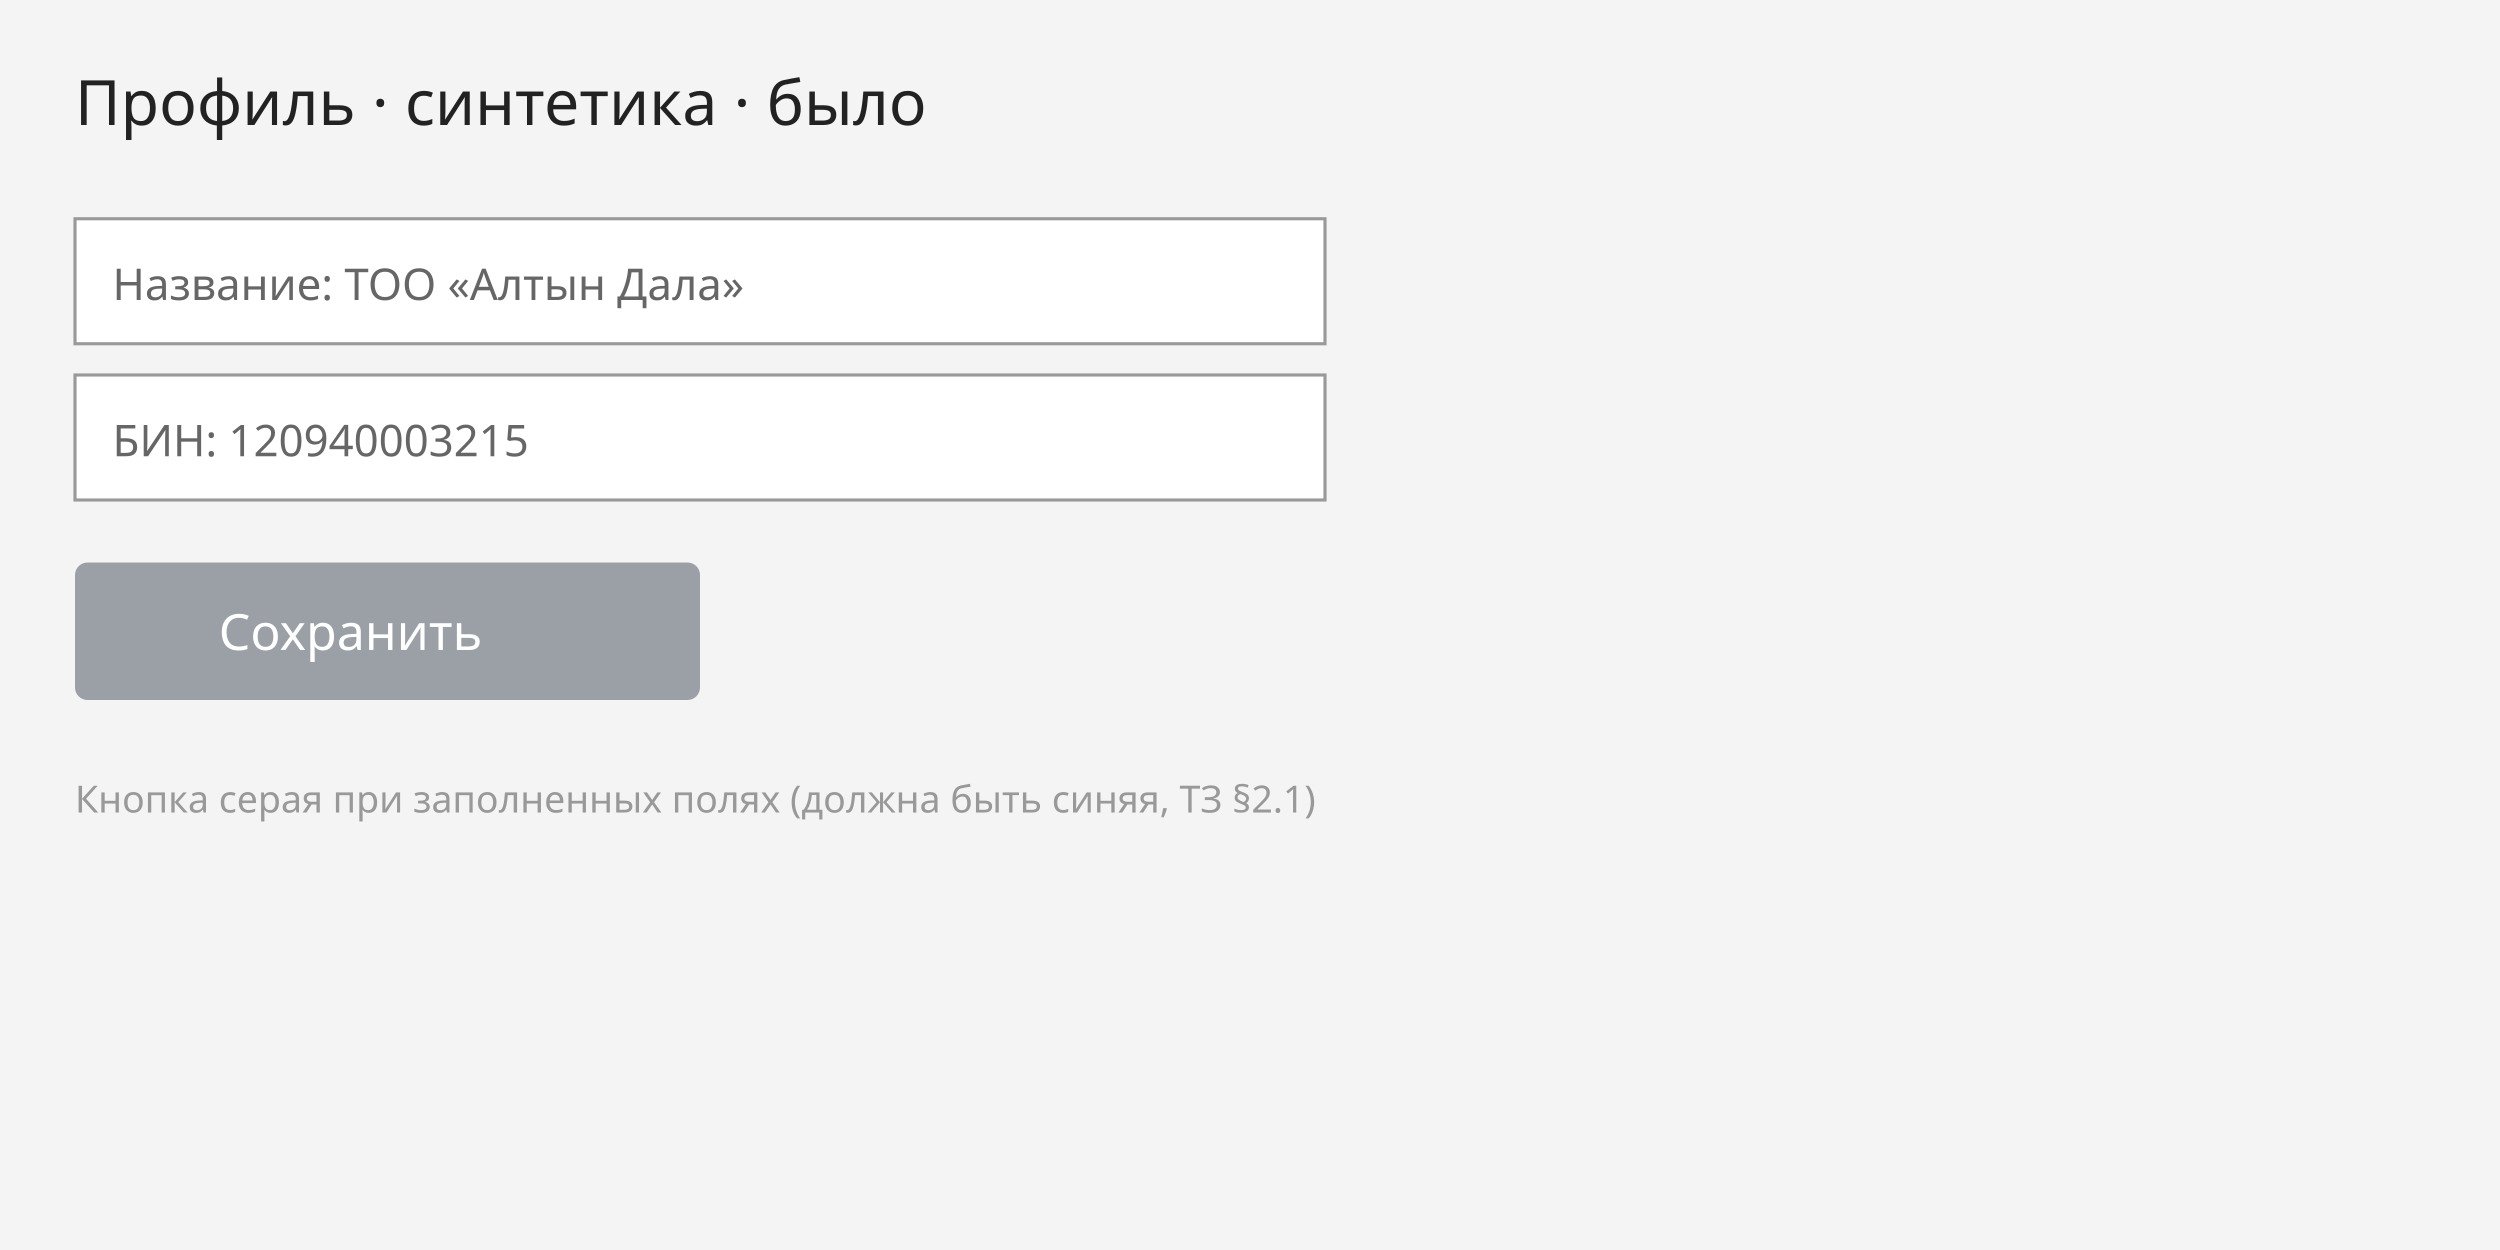
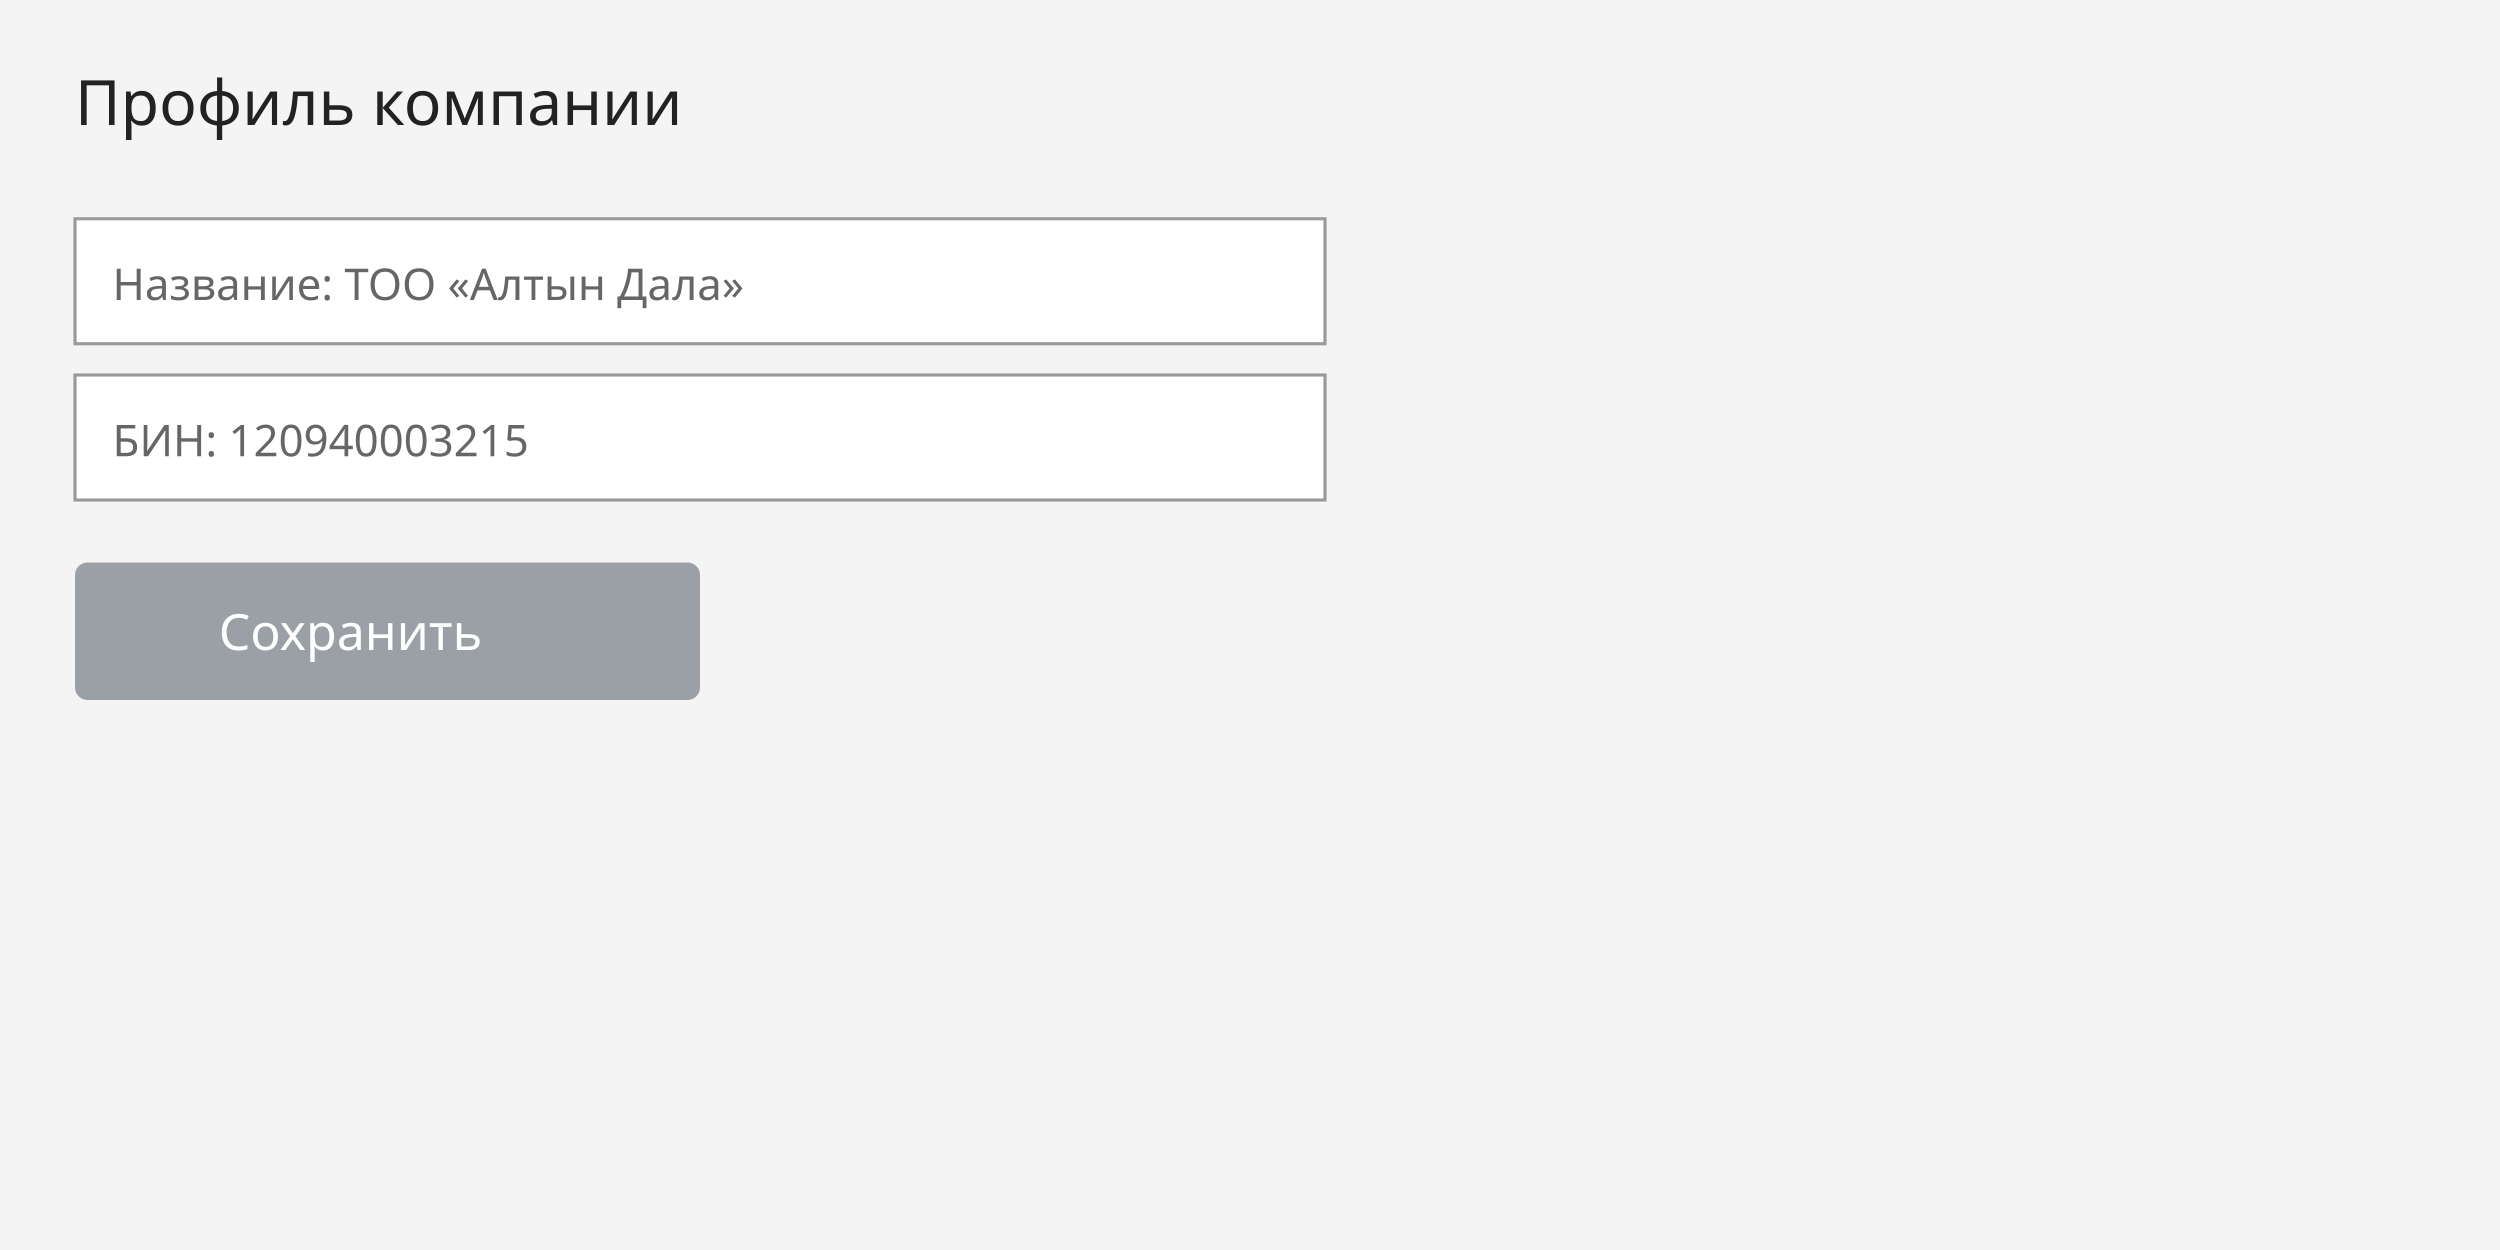
<svg xmlns="http://www.w3.org/2000/svg" width="800" height="400" viewBox="0 0 800 400">
  <rect width="800" height="400" fill="#f4f4f4" />
-   <text x="24" y="40" font-family="sans-serif" font-size="20" fill="#222">Профиль · синтетика · было</text>
+   <text x="24" y="40" font-family="sans-serif" font-size="20" fill="#222">Профиль компании</text>
  <rect x="24" y="70" width="400" height="40" fill="#fff" stroke="#999" />
  <text x="36" y="96" font-family="sans-serif" font-size="14" fill="#666">Название: ТОО «Алтын Дала»</text>
  <rect x="24" y="120" width="400" height="40" fill="#fff" stroke="#999" />
  <text x="36" y="146" font-family="sans-serif" font-size="14" fill="#666">БИН: 120940003215</text>
  <rect x="24" y="180" width="200" height="44" rx="4" fill="#9aa0a6" />
  <text x="70" y="208" font-family="sans-serif" font-size="16" fill="#fff">Сохранить</text>
-   <text x="24" y="260" font-family="sans-serif" font-size="12" fill="#999">Кнопка серая при заполненных полях (должна быть синяя, ТЗ §2.1)</text>
</svg>
